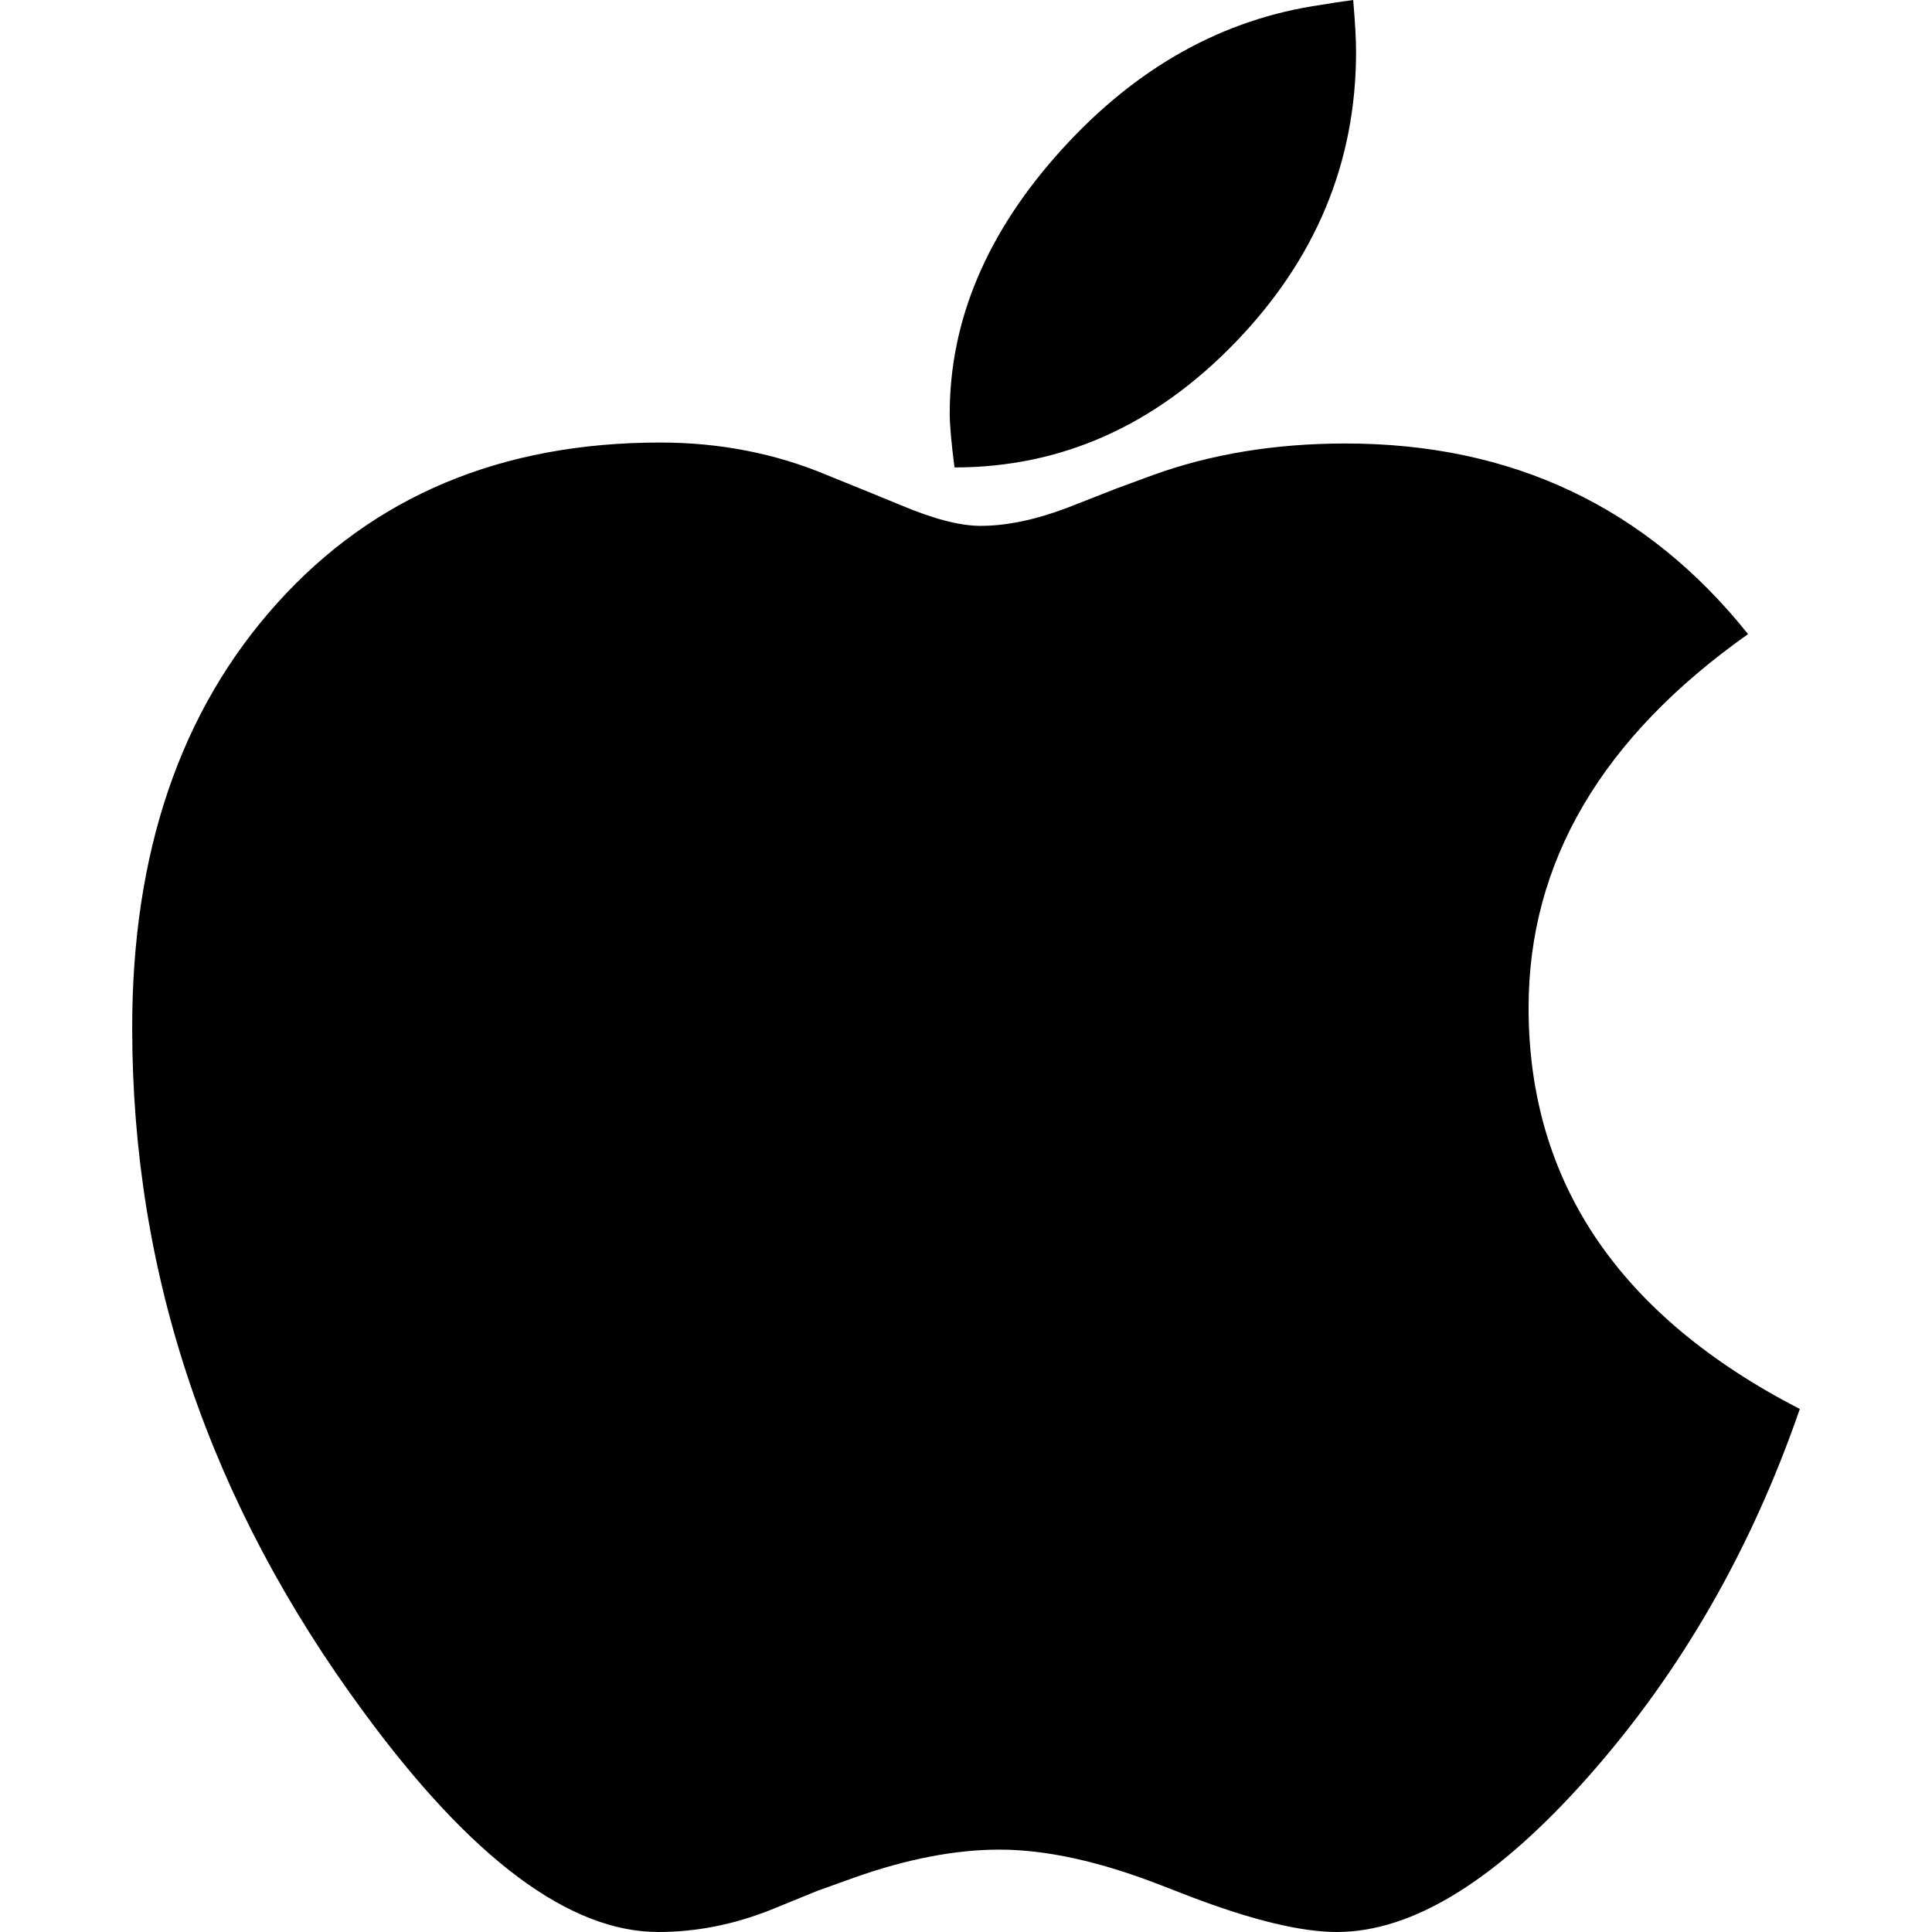
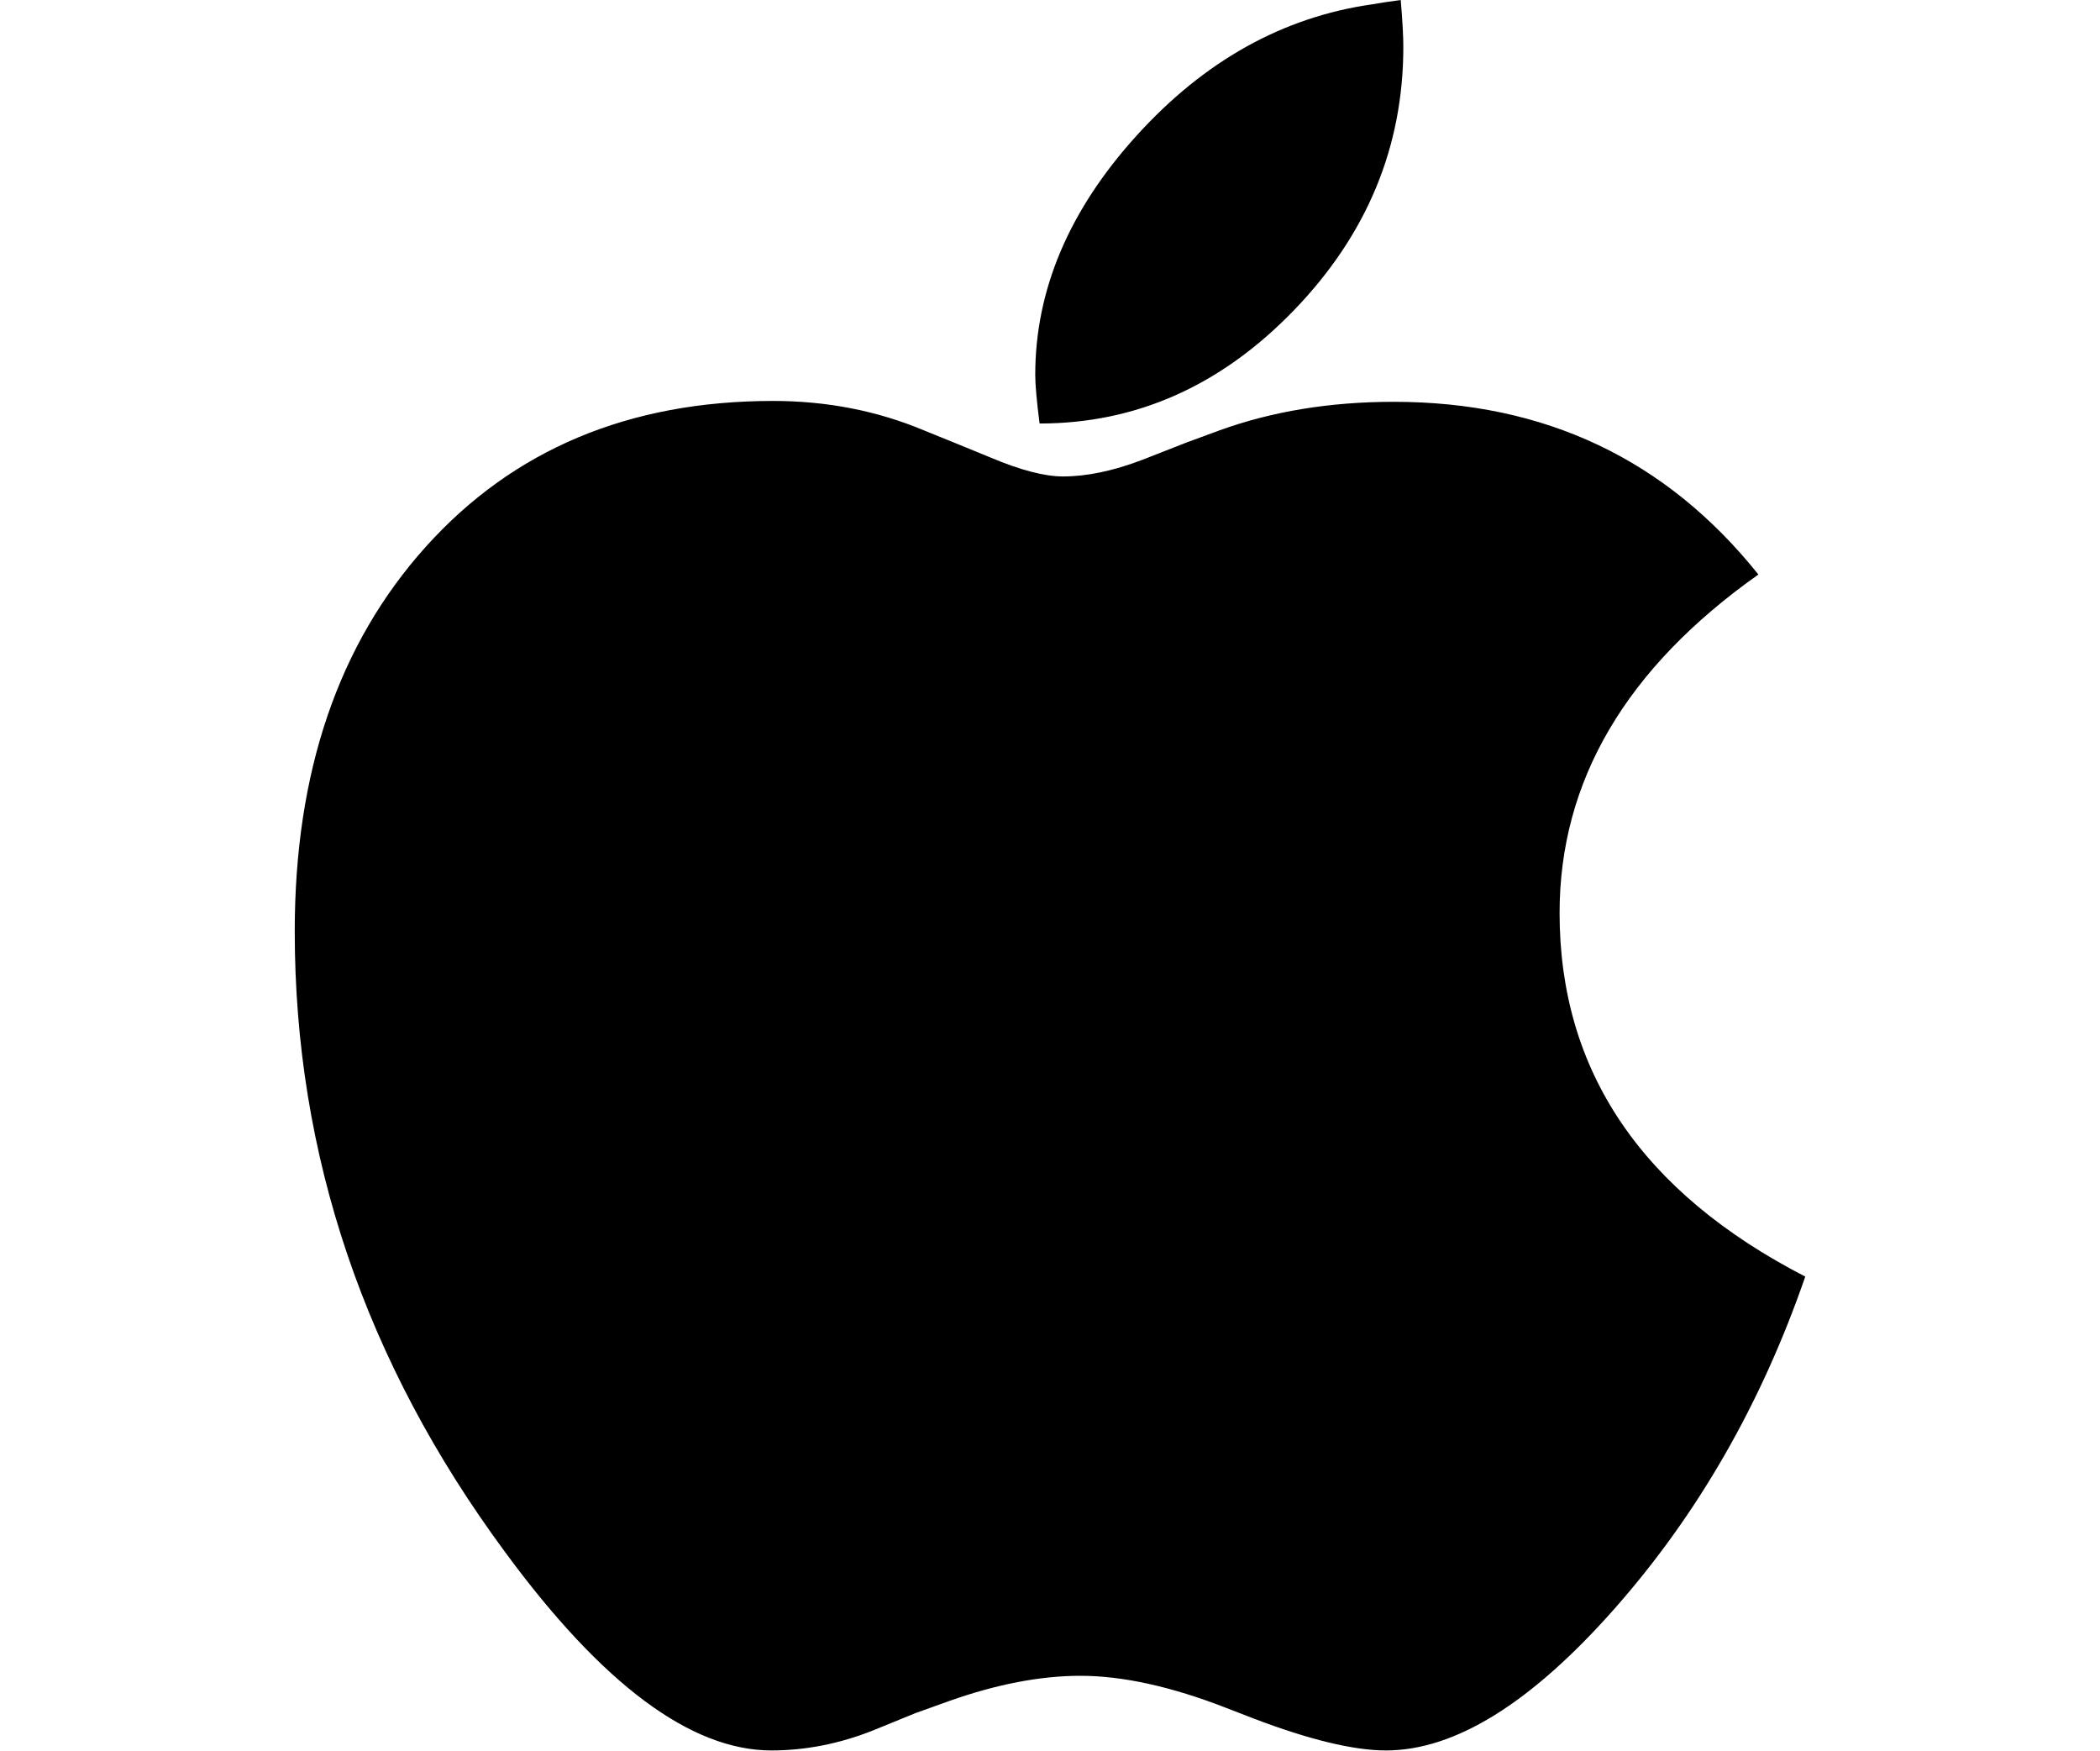
- <svg xmlns="http://www.w3.org/2000/svg" height="24" width="24" viewBox="0 -3.552713678800501e-15 820 950">
+ <svg xmlns="http://www.w3.org/2000/svg" height="20" width="24" viewBox="0 -3.552713678800501e-15 820 950">
  <path d="M404.345 229.846c52.467 0 98.494-20.488 138.08-61.465s59.38-88.626 59.38-142.947c0-5.966-.472-14.444-1.414-25.434-6.912.942-12.096 1.727-15.552 2.355-48.383 6.908-90.954 30.615-127.713 71.12-36.758 40.506-55.137 83.838-55.137 129.996 0 5.337.785 14.13 2.356 26.375zM592.379 950c37.387 0 78.701-25.59 123.943-76.772S796.122 761.915 820 692.836c-88.912-45.844-133.368-111.626-133.368-197.348 0-71.591 35.973-132.82 107.92-183.688-49.954-62.486-115.931-93.729-197.931-93.729-34.56 0-66.134 5.181-94.724 15.543l-17.908 6.594-24.035 9.42c-15.709 5.966-30.004 8.95-42.885 8.95-10.054 0-23.25-3.455-39.586-10.363l-18.38-7.536-17.436-7.065c-25.449-10.676-52.782-16.014-82-16.014-78.23 0-141.065 26.376-188.506 79.128C23.72 349.479 0 419.03 0 505.379c0 121.517 38.015 233.772 114.046 336.763C166.828 914.047 215.054 950 258.724 950c18.537 0 36.916-3.611 55.138-10.833l23.092-9.42 18.38-6.594c25.762-9.106 49.482-13.659 71.16-13.659 22.935 0 49.326 5.81 79.173 17.427l14.609 5.652C550.75 944.191 574.786 950 592.379 950z" />
</svg>
